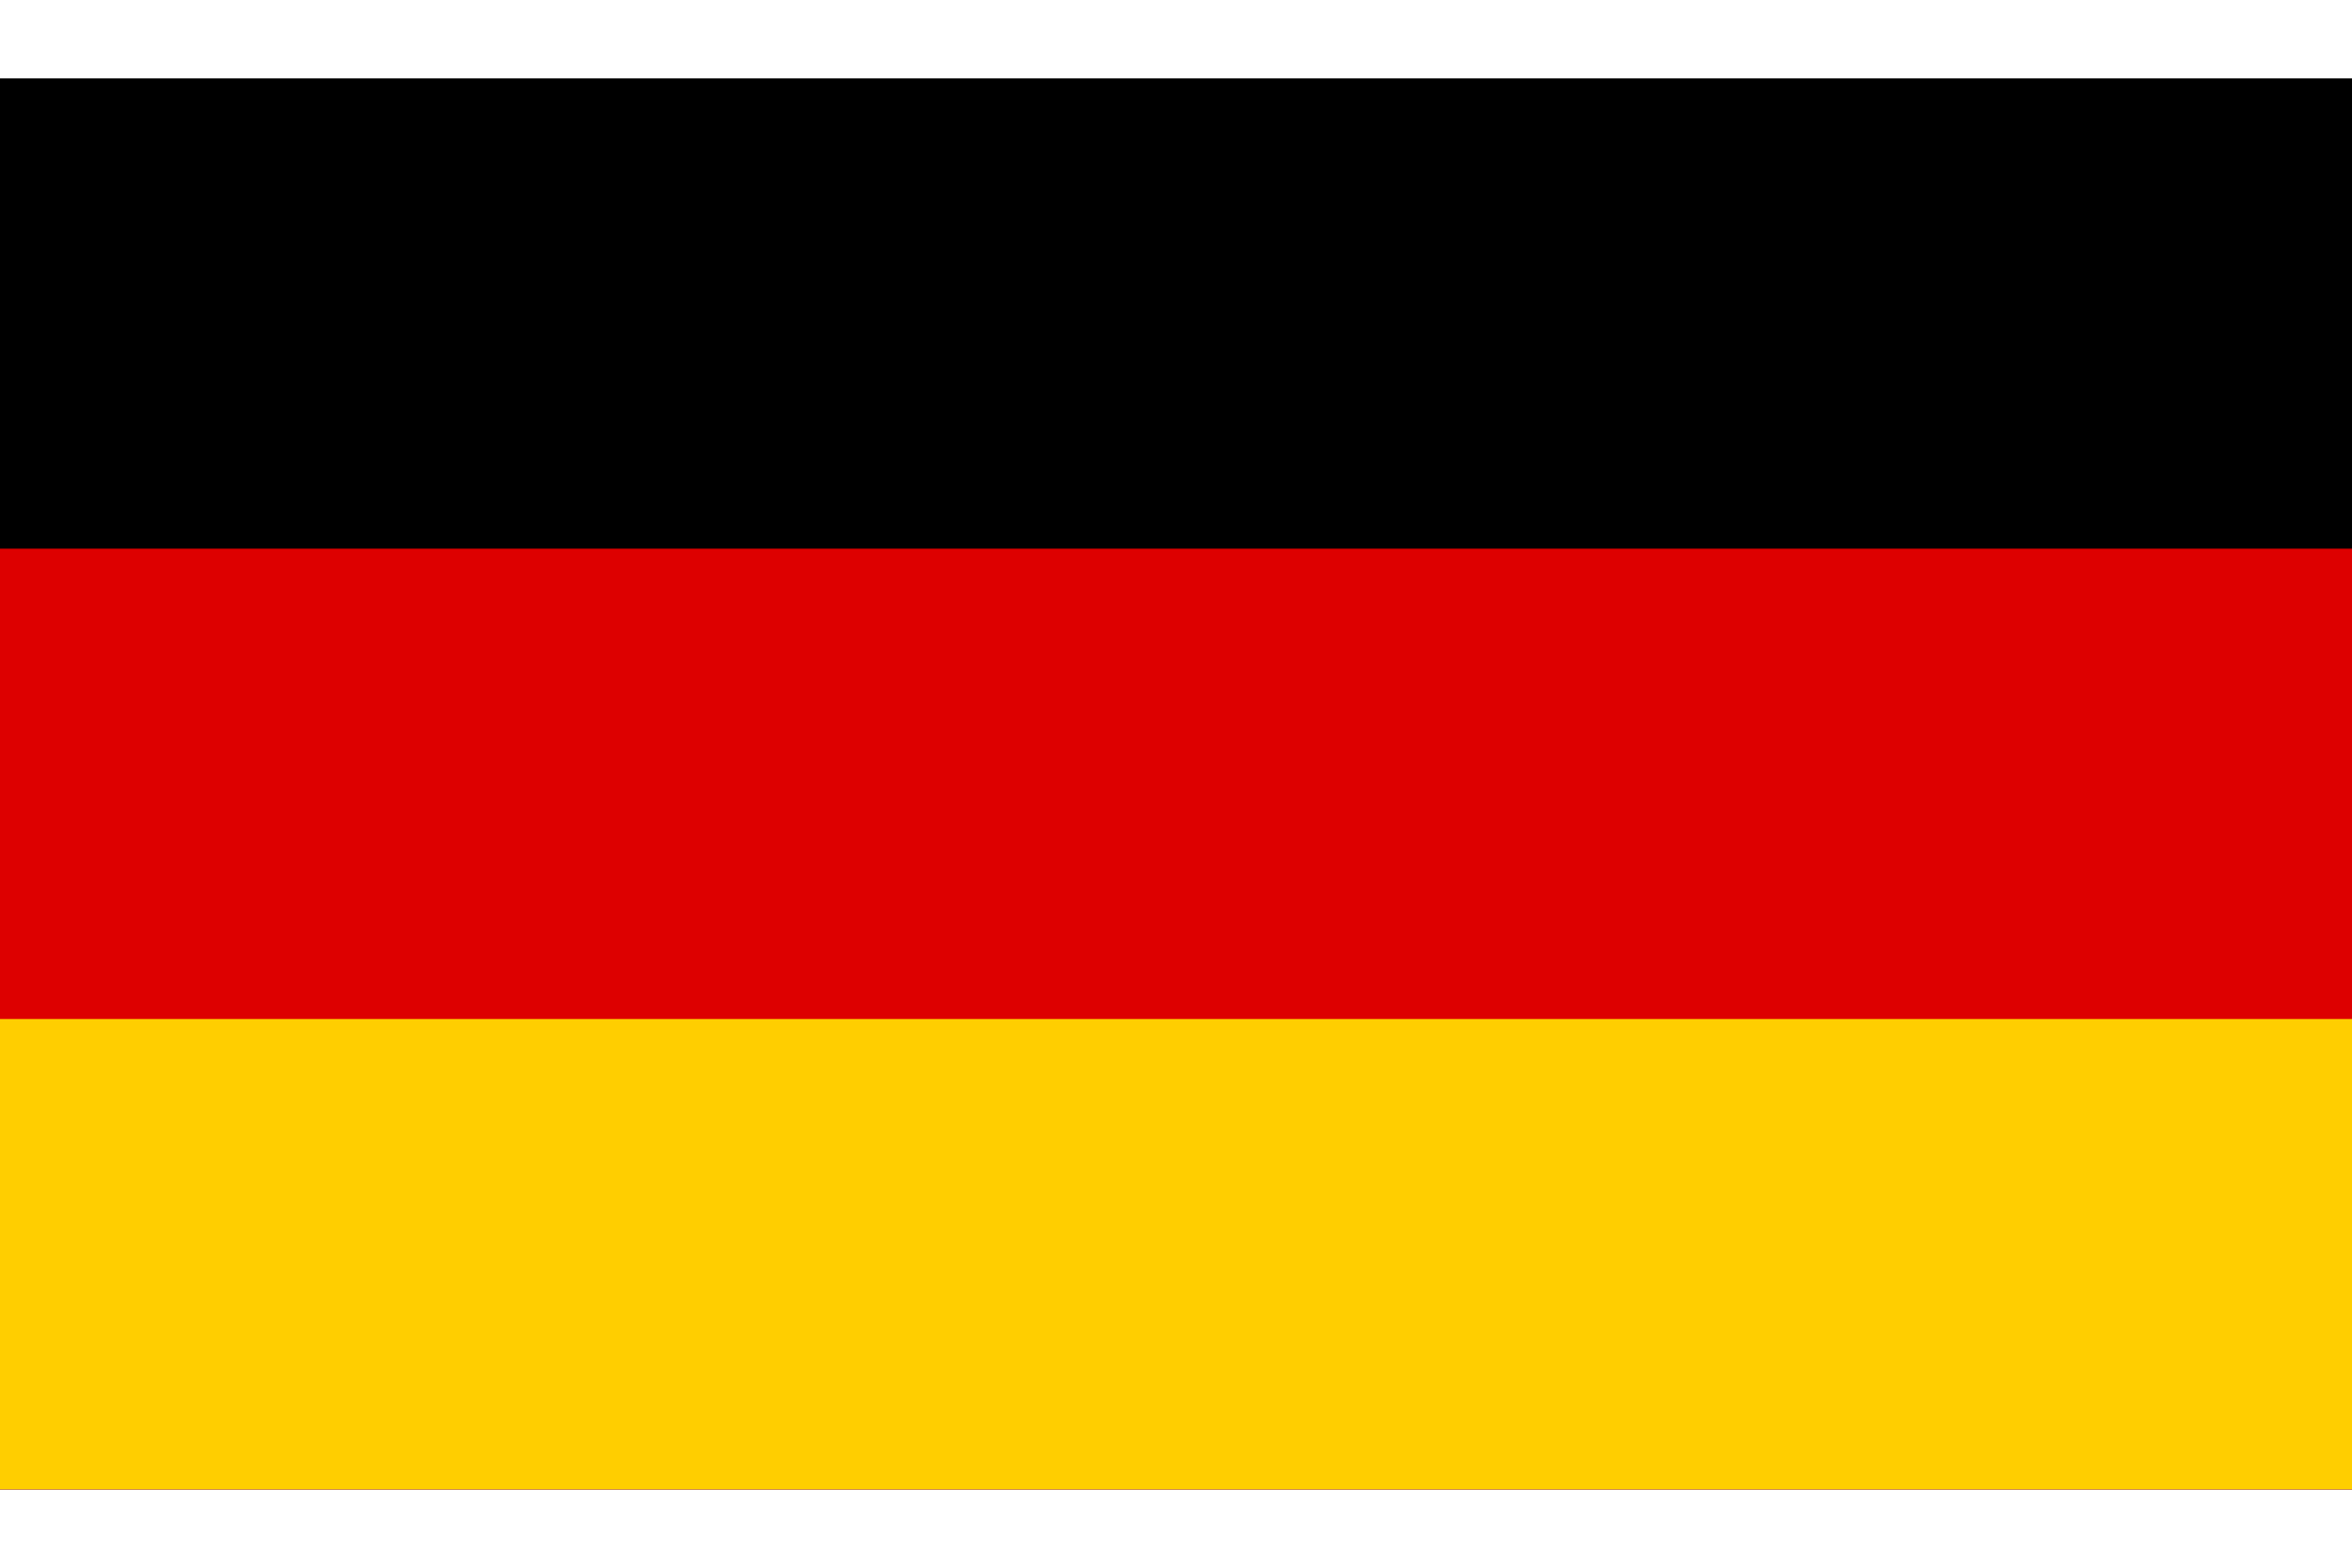
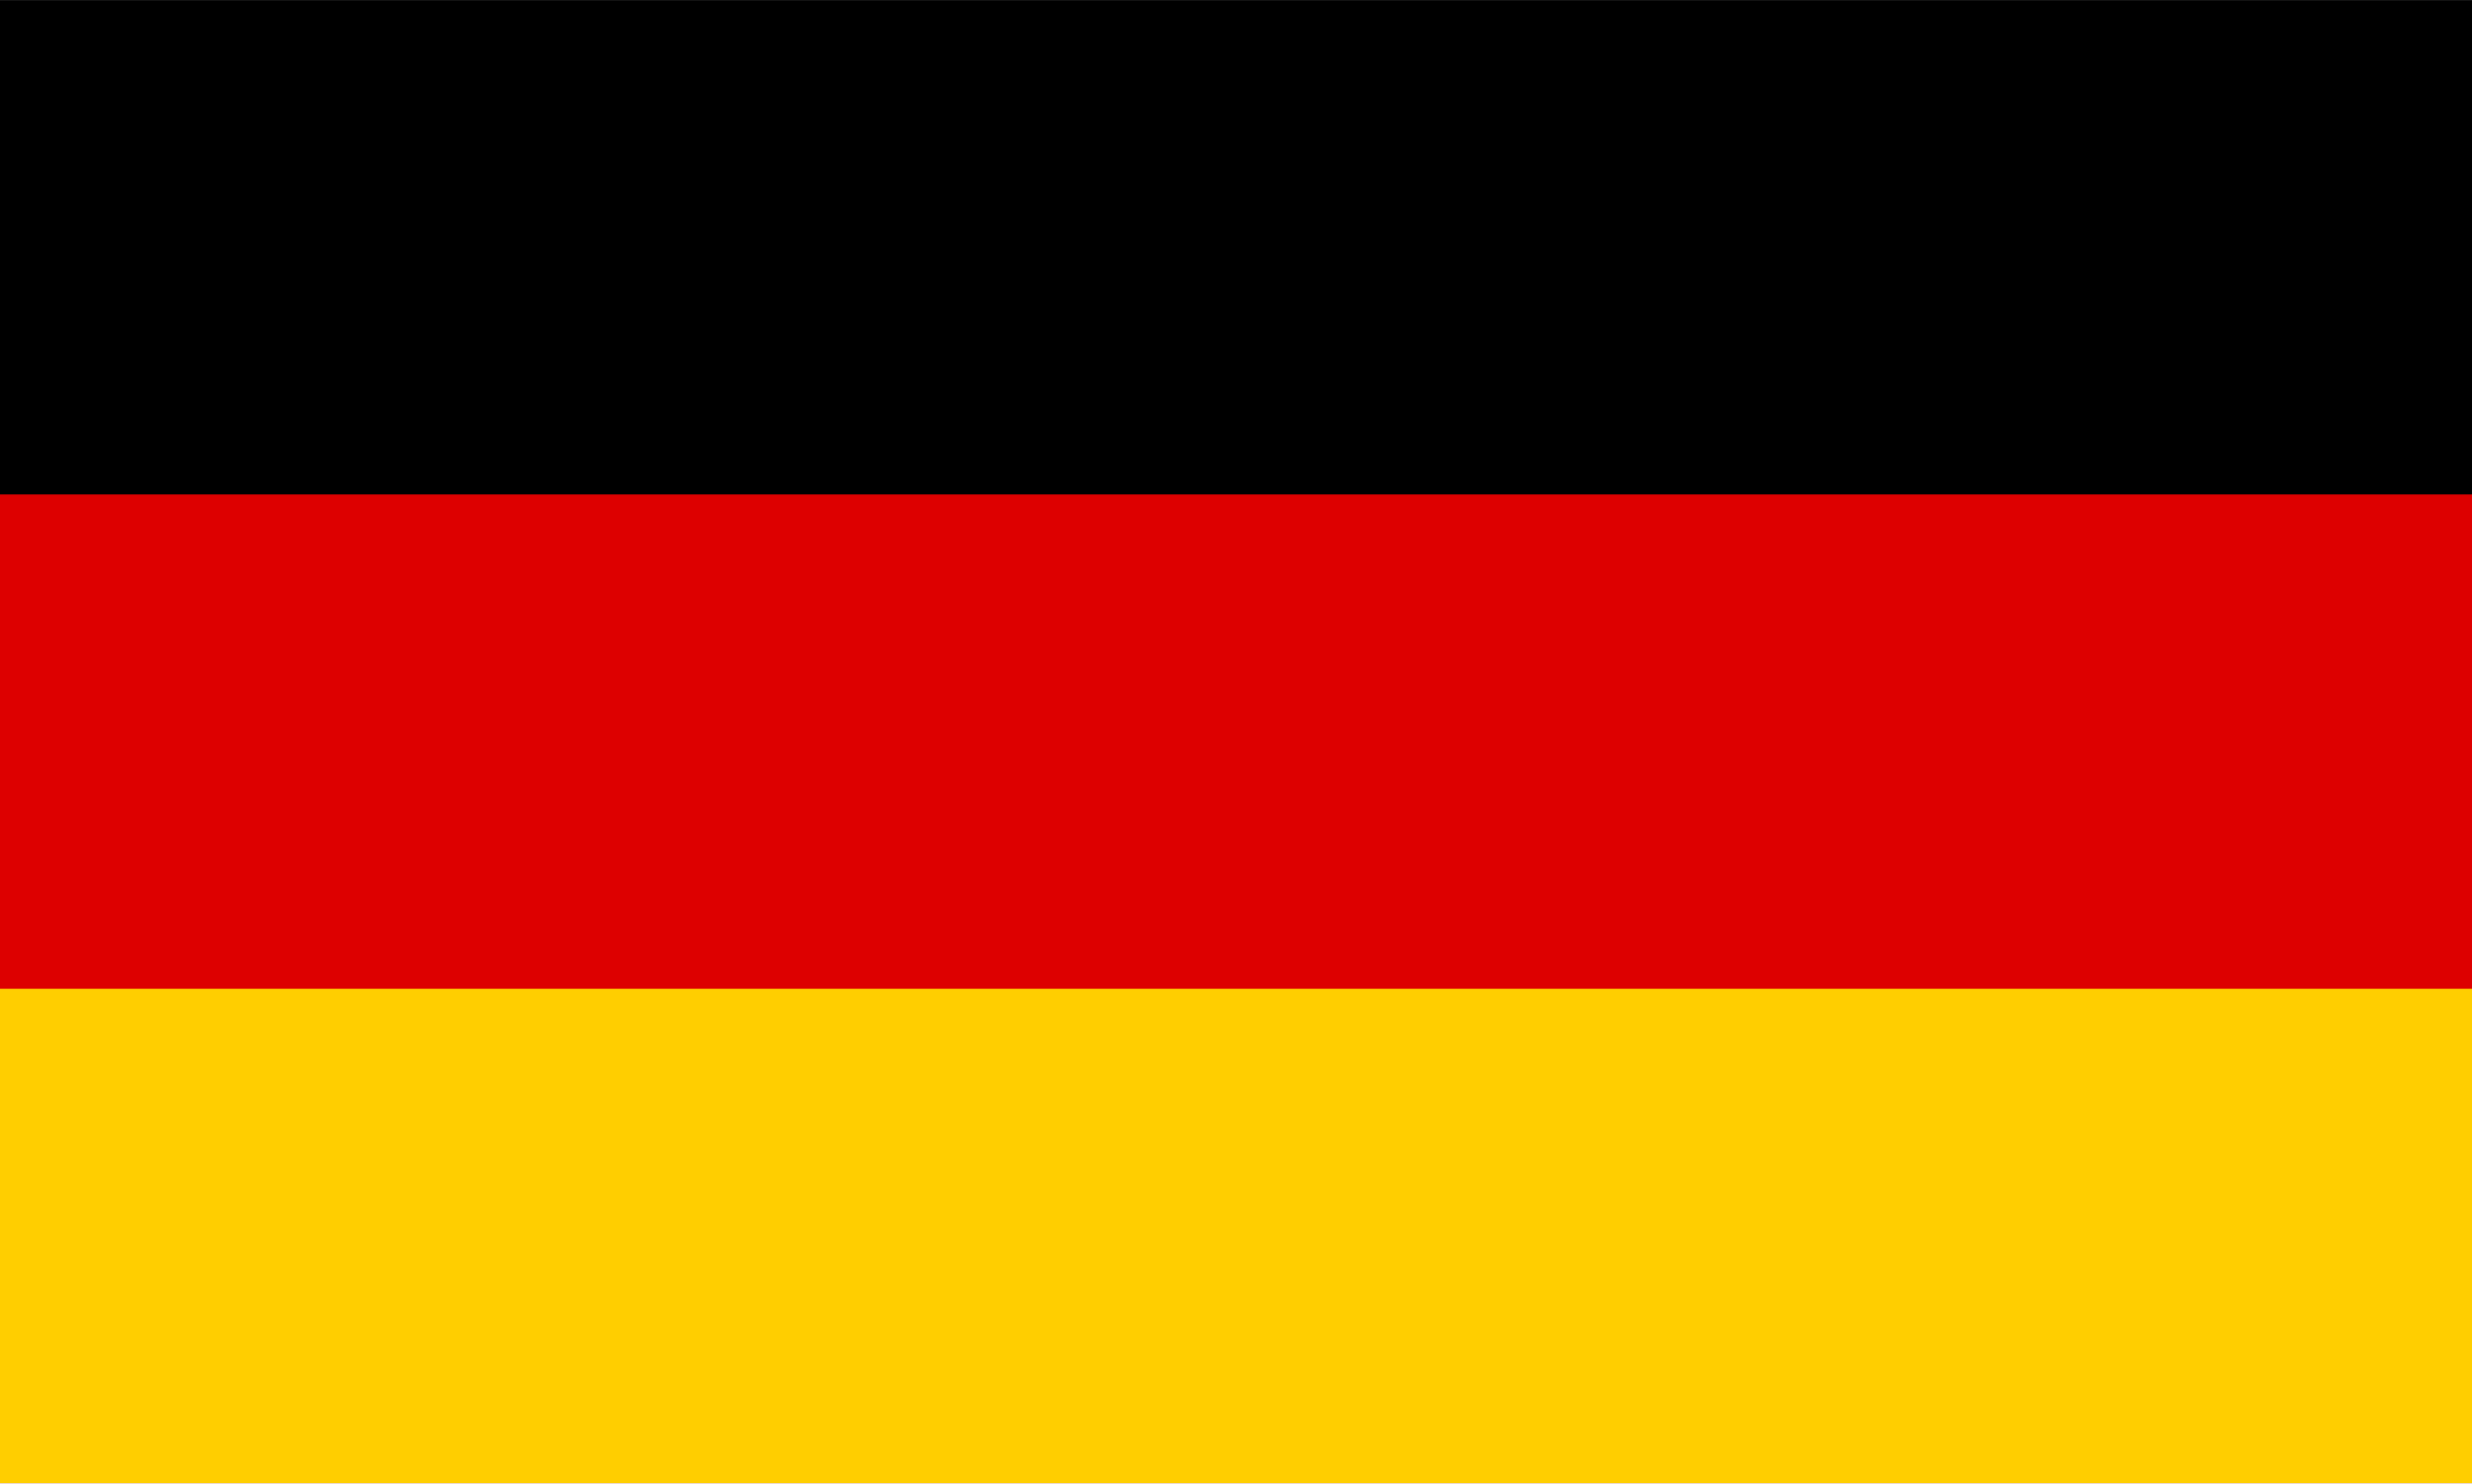
- <svg xmlns="http://www.w3.org/2000/svg" width="30" height="20" viewBox="0 0 5 3">
+ <svg xmlns="http://www.w3.org/2000/svg" width="33.33" height="20" viewBox="0 0 5 3">
  <rect width="5" height="3" y="0" x="0" fill="#000" />
  <rect width="5" height="2" y="1" x="0" fill="#D00" />
  <rect width="5" height="1" y="2" x="0" fill="#FFCE00" />
</svg>
